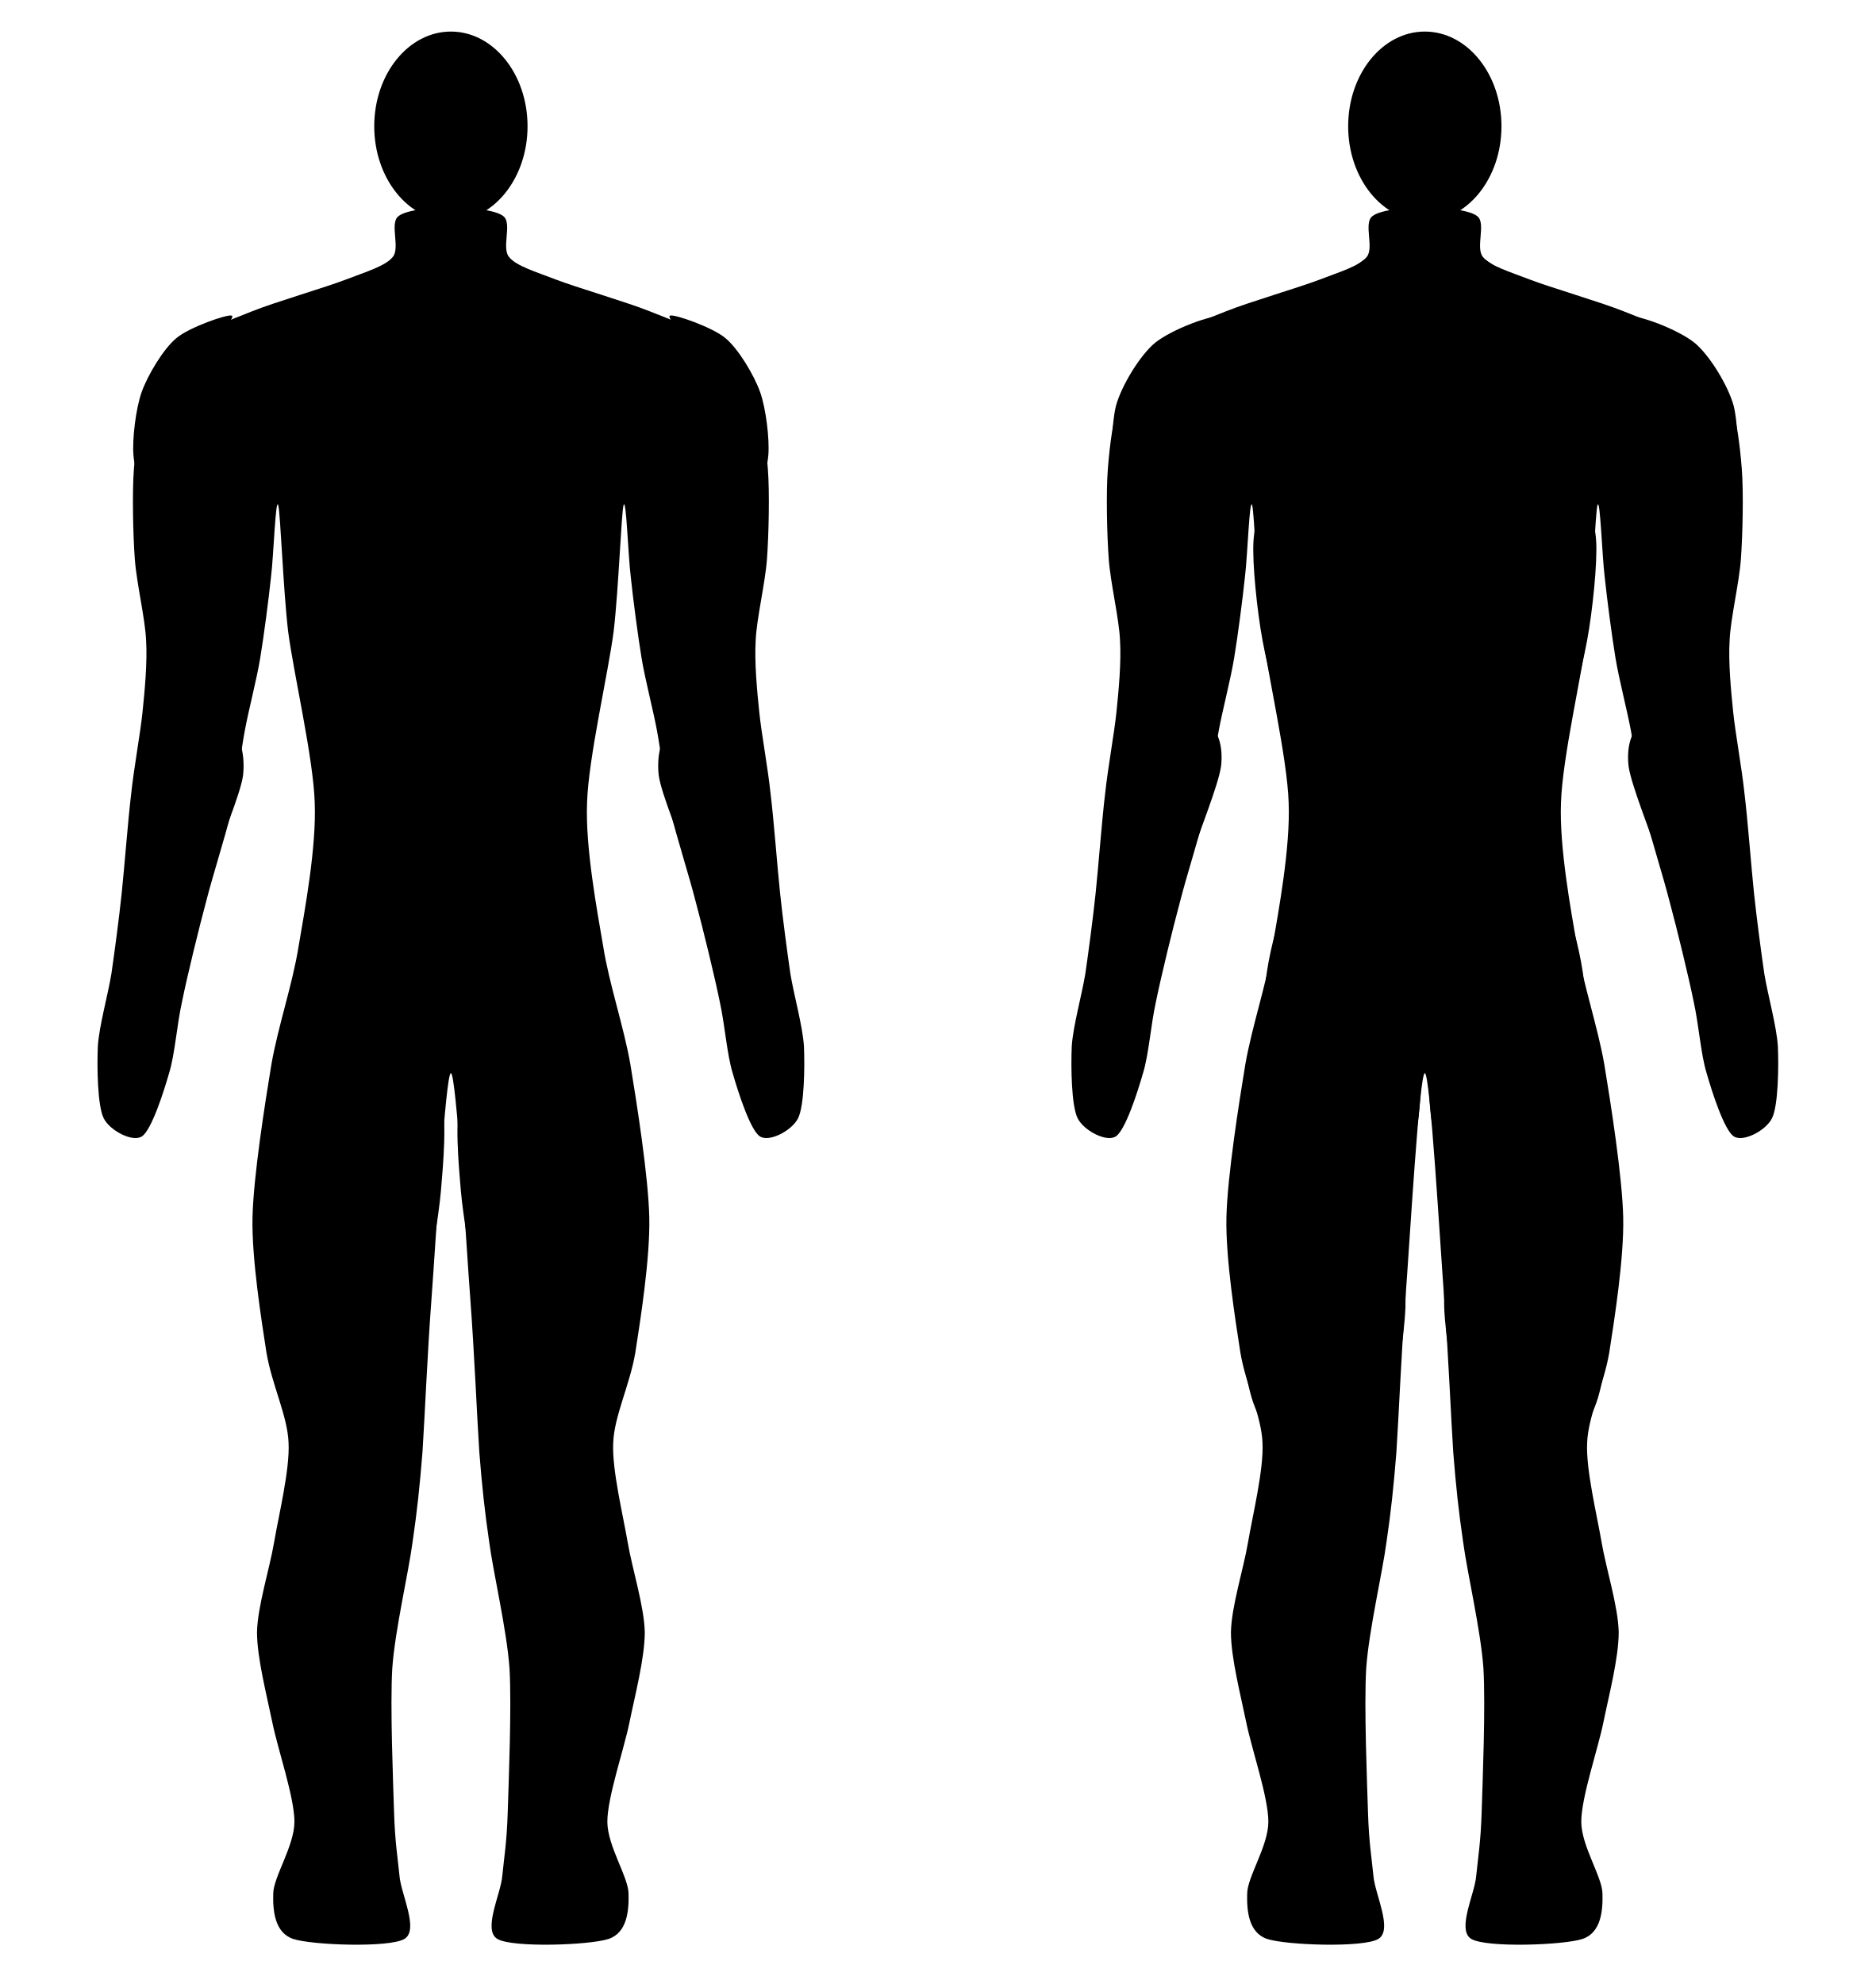
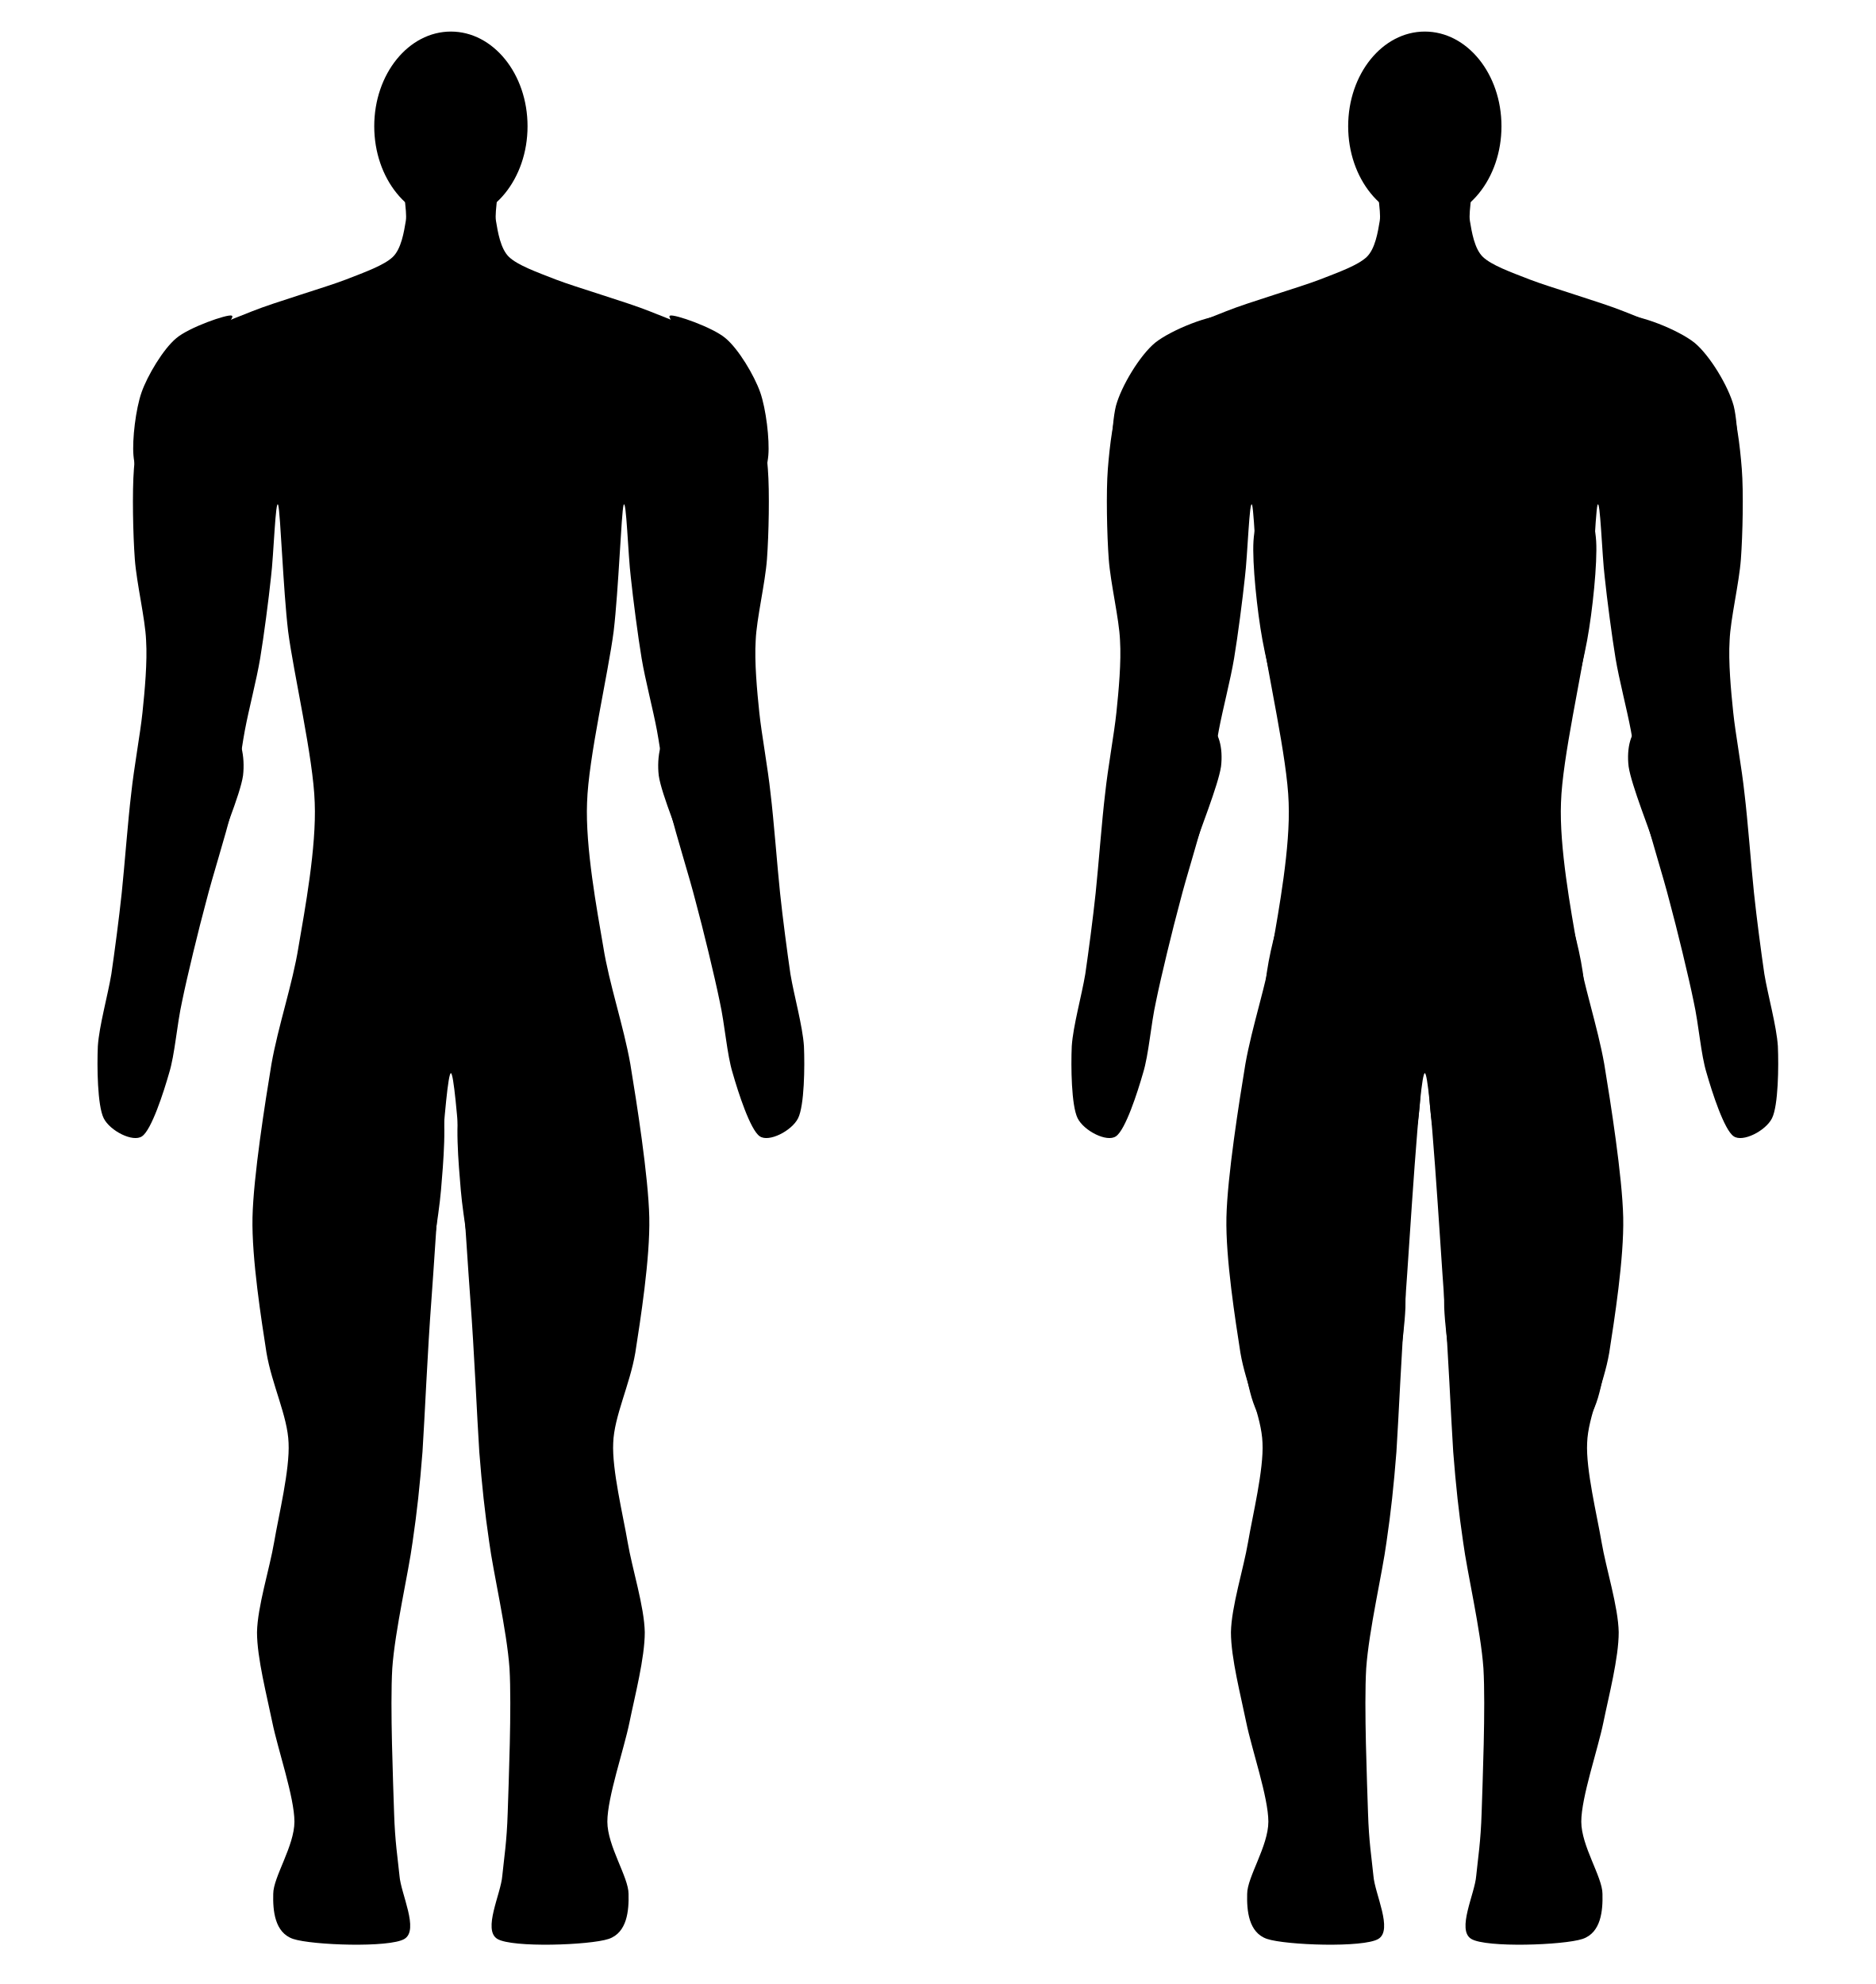
<svg xmlns="http://www.w3.org/2000/svg" viewBox="0 0 416 440" class="body-map-svg">
  <g class="view view-front" data-view="front" transform="translate(0 0)">
-     <path class="body" d="M100 46 C96.7 46 90.1 46.4 88.3 48 C86.4 49.6 88.8 55 87.1 57 C85.5 59 81.1 60.3 76.7 62 C72.3 63.7 61 67 56 69 C51 71 44.7 73.3 41.4 76 C38.1 78.7 34.2 84 32.6 88 C30.9 92 30.1 98.9 29.7 104 C29.3 109.1 29.5 118.6 29.9 124 C30.3 129.4 32.2 137.2 32.4 142 C32.7 146.8 32.1 153.2 31.6 158 C31.1 162.8 29.7 170.3 29.1 176 C28.4 181.7 27.6 192.3 27 198 C26.4 203.7 25.4 211.2 24.7 216 C23.9 220.8 22 227.5 21.7 232 C21.5 236.5 21.6 245.2 23 248 C24.4 250.8 29.5 253.4 31.5 252 C33.6 250.6 36.3 242.2 37.5 238 C38.8 233.8 39.2 227.4 40.4 222 C41.5 216.6 44.1 205.9 45.7 200 C47.2 194.1 50 185.4 51.3 180 C52.5 174.6 53.4 166.8 54.3 162 C55.2 157.2 56.9 150.8 57.7 146 C58.5 141.2 59.6 132.8 60.1 128 C60.7 123.2 61.1 110.3 61.7 112 C62.2 113.7 62.8 130.7 63.9 140 C65.1 149.3 69.5 168.1 69.8 178 C70.2 187.9 67.6 201.8 66.2 210 C64.9 218.2 61.7 227.5 60.2 236 C58.8 244.5 56.2 260.9 56 270 C55.8 279.1 58 292.9 59.1 300 C60.3 307.1 63.8 314.1 64 320 C64.3 325.9 61.8 336.1 60.8 342 C59.8 347.9 57.1 356.3 57 362 C57 367.7 59.2 376.1 60.4 382 C61.6 387.9 65.3 398.6 65.3 404 C65.3 409.4 60.6 416.3 60.6 420 C60.5 423.7 60.9 428.6 65 430 C69.2 431.4 86.4 432 89.7 430 C93 428 88.9 420 88.6 416 C88.2 412 87.6 408.5 87.4 402 C87.2 395.5 86.5 378.5 87 370 C87.6 361.5 90.6 348.8 91.5 342 C92.5 335.2 93.1 329.6 93.7 322 C94.2 314.4 94.8 299.9 95.7 288 C96.6 276.1 98.8 238 100 238 C101.2 238 103.4 276.1 104.3 288 C105.2 299.9 105.8 314.4 106.3 322 C106.9 329.6 107.5 335.2 108.5 342 C109.4 348.8 112.4 361.5 113 370 C113.5 378.5 112.8 395.5 112.6 402 C112.4 408.5 111.8 412 111.4 416 C111.1 420 107 428 110.3 430 C113.6 432 130.8 431.4 135 430 C139.1 428.6 139.5 423.7 139.4 420 C139.4 416.3 134.7 409.4 134.7 404 C134.7 398.6 138.4 387.9 139.6 382 C140.8 376.1 143 367.7 143 362 C142.9 356.3 140.2 347.9 139.2 342 C138.2 336.1 135.7 325.9 136 320 C136.2 314.1 139.7 307.1 140.9 300 C142 292.9 144.2 279.1 144 270 C143.8 260.9 141.2 244.5 139.8 236 C138.3 227.5 135.1 218.2 133.8 210 C132.4 201.8 129.8 187.9 130.2 178 C130.5 168.1 134.9 149.3 136.1 140 C137.2 130.7 137.8 113.7 138.3 112 C138.9 110.3 139.3 123.2 139.9 128 C140.4 132.8 141.5 141.2 142.3 146 C143.1 150.8 144.8 157.2 145.7 162 C146.6 166.8 147.5 174.6 148.7 180 C150 185.4 152.8 194.1 154.3 200 C155.9 205.9 158.5 216.6 159.6 222 C160.8 227.4 161.2 233.8 162.5 238 C163.7 242.2 166.4 250.6 168.5 252 C170.5 253.4 175.6 250.8 177 248 C178.4 245.2 178.5 236.5 178.3 232 C178 227.5 176.1 220.8 175.3 216 C174.6 211.2 173.6 203.7 173 198 C172.4 192.3 171.6 181.7 170.9 176 C170.3 170.3 168.9 162.8 168.4 158 C167.9 153.2 167.3 146.8 167.6 142 C167.8 137.2 169.7 129.4 170.1 124 C170.5 118.6 170.7 109.1 170.3 104 C169.9 98.9 169.1 92 167.4 88 C165.8 84 161.9 78.7 158.6 76 C155.3 73.3 149 71 144 69 C139 67 127.7 63.7 123.3 62 C118.9 60.3 114.5 59 112.9 57 C111.2 55 113.6 49.6 111.7 48 C109.9 46.4 103.3 46 100 46Z" />
+     <path class="body" d="M100 38 C97.2 38 91.7 38.4 90.3 40 C88.9 41.6 90.4 46.6 90 49 C89.6 51.4 89 55.2 87.1 57 C85.2 58.8 81.1 60.3 76.7 62 C72.3 63.7 61 67 56 69 C51 71 44.7 73.3 41.4 76 C38.1 78.7 34.2 84 32.6 88 C30.9 92 30.1 98.9 29.7 104 C29.3 109.1 29.5 118.6 29.9 124 C30.3 129.4 32.2 137.2 32.4 142 C32.7 146.8 32.1 153.2 31.6 158 C31.1 162.8 29.7 170.3 29.1 176 C28.4 181.7 27.6 192.3 27 198 C26.4 203.7 25.4 211.2 24.7 216 C23.9 220.8 22 227.5 21.7 232 C21.5 236.5 21.6 245.2 23 248 C24.4 250.8 29.5 253.4 31.5 252 C33.6 250.6 36.3 242.2 37.5 238 C38.8 233.8 39.2 227.4 40.4 222 C41.5 216.6 44.1 205.9 45.7 200 C47.2 194.1 50 185.4 51.3 180 C52.5 174.6 53.4 166.8 54.3 162 C55.2 157.2 56.9 150.8 57.7 146 C58.5 141.2 59.6 132.8 60.1 128 C60.7 123.2 61.1 110.3 61.7 112 C62.2 113.7 62.8 130.7 63.9 140 C65.1 149.3 69.5 168.1 69.8 178 C70.2 187.9 67.6 201.8 66.2 210 C64.9 218.2 61.7 227.5 60.2 236 C58.8 244.5 56.2 260.9 56 270 C55.8 279.1 58 292.9 59.1 300 C60.3 307.1 63.8 314.1 64 320 C64.3 325.9 61.8 336.1 60.8 342 C59.8 347.9 57.1 356.3 57 362 C57 367.7 59.2 376.1 60.4 382 C61.6 387.9 65.3 398.6 65.3 404 C65.3 409.4 60.6 416.3 60.6 420 C60.5 423.7 60.9 428.6 65 430 C69.2 431.4 86.4 432 89.7 430 C93 428 88.9 420 88.6 416 C88.2 412 87.6 408.5 87.4 402 C87.2 395.5 86.5 378.5 87 370 C87.6 361.5 90.6 348.8 91.5 342 C92.5 335.2 93.1 329.6 93.7 322 C94.2 314.4 94.8 299.9 95.7 288 C96.6 276.1 98.8 238 100 238 C101.2 238 103.4 276.1 104.3 288 C105.2 299.9 105.8 314.4 106.3 322 C106.9 329.6 107.5 335.2 108.5 342 C109.4 348.8 112.4 361.5 113 370 C113.5 378.5 112.8 395.5 112.6 402 C112.4 408.5 111.8 412 111.4 416 C111.1 420 107 428 110.3 430 C113.6 432 130.8 431.4 135 430 C139.1 428.6 139.5 423.7 139.4 420 C139.4 416.3 134.7 409.4 134.7 404 C134.7 398.6 138.4 387.9 139.6 382 C140.8 376.1 143 367.7 143 362 C142.9 356.3 140.2 347.9 139.2 342 C138.2 336.1 135.7 325.9 136 320 C136.2 314.1 139.7 307.1 140.9 300 C142 292.9 144.2 279.1 144 270 C143.8 260.9 141.2 244.5 139.8 236 C138.3 227.5 135.1 218.2 133.8 210 C132.4 201.8 129.8 187.9 130.2 178 C130.5 168.1 134.9 149.3 136.1 140 C137.2 130.7 137.8 113.7 138.3 112 C138.9 110.3 139.3 123.2 139.9 128 C140.4 132.8 141.5 141.2 142.3 146 C143.1 150.8 144.8 157.2 145.7 162 C146.6 166.8 147.5 174.6 148.7 180 C150 185.4 152.8 194.1 154.3 200 C155.9 205.9 158.5 216.6 159.6 222 C160.8 227.4 161.2 233.8 162.5 238 C163.7 242.2 166.4 250.6 168.5 252 C170.5 253.4 175.6 250.8 177 248 C178.4 245.2 178.5 236.5 178.3 232 C178 227.5 176.1 220.8 175.3 216 C174.6 211.2 173.6 203.7 173 198 C172.4 192.3 171.6 181.7 170.9 176 C170.3 170.3 168.9 162.8 168.4 158 C167.9 153.2 167.3 146.8 167.6 142 C167.8 137.2 169.7 129.4 170.1 124 C170.5 118.6 170.7 109.1 170.3 104 C169.9 98.9 169.1 92 167.4 88 C165.8 84 161.9 78.7 158.6 76 C155.3 73.3 149 71 144 69 C139 67 127.7 63.7 123.3 62 C118.9 60.3 114.8 58.8 112.9 57 C111 55.2 110.4 51.4 110 49 C109.6 46.6 111.1 41.6 109.7 40 C108.3 38.4 102.8 38 100 38Z" />
    <ellipse class="body" cx="100" cy="28" rx="17" ry="21" />
    <path id="abs" class="muscle" data-muscle="abs" d="M90.7 122H93.9Q98.9 122 98.9 127V140Q98.9 145 93.9 145H90.7Q85.7 145 85.7 140V127Q85.7 122 90.7 122Z M106.1 122H109.3Q114.3 122 114.3 127V140Q114.3 145 109.3 145H106.1Q101.1 145 101.1 140V127Q101.1 122 106.1 122Z M91.1 148H93.9Q98.9 148 98.9 153V165Q98.9 170 93.9 170H91.1Q86.1 170 86.1 165V153Q86.1 148 91.1 148Z M106.1 148H108.9Q113.9 148 113.9 153V165Q113.9 170 108.9 170H106.1Q101.1 170 101.1 165V153Q101.1 148 106.1 148Z M91.6 173H94Q99 173 99 178V190Q99 195 94 195H91.6Q86.6 195 86.6 190V178Q86.6 173 91.6 173Z M106 173H108.4Q113.4 173 113.4 178V190Q113.4 195 108.4 195H106Q101 195 101 190V178Q101 173 106 173Z M87.5 198 C88.4 195.7 97.3 194.6 99 198 C100.6 201.4 99.8 219.7 98.9 222 C98 224.3 94.2 217.4 92.6 214 C91 210.6 86.6 200.3 87.5 198Z M101 198 C102.7 194.6 111.6 195.7 112.5 198 C113.4 200.3 109 210.6 107.4 214 C105.8 217.4 102 224.3 101.1 222 C100.2 219.7 99.4 201.4 101 198Z" />
    <path id="quads-l" class="muscle" data-muscle="quads" d="M71.3 220 C68.6 222.8 63 238.1 61 246 C59 253.9 57.1 267.2 57.3 276 C57.5 284.8 59.9 301.5 62.6 308 C65.4 314.5 73.3 320.4 76.8 322 C80.2 323.6 85.2 321.8 87.3 319 C89.4 316.2 91.2 308.7 91.4 302 C91.7 295.3 89.9 279.9 89 272 C88.1 264.1 86.2 252.5 84.8 246 C83.5 239.5 81.6 229.7 79.7 226 C77.8 222.3 73.9 217.2 71.3 220Z" />
    <path id="quads-r" class="muscle" data-muscle="quads" d="M120.3 226 C118.4 229.7 116.5 239.5 115.2 246 C113.8 252.5 111.9 264.1 111 272 C110.1 279.9 108.3 295.3 108.6 302 C108.8 308.7 110.6 316.2 112.7 319 C114.8 321.8 119.8 323.6 123.2 322 C126.7 320.4 134.6 314.5 137.4 308 C140.1 301.5 142.5 284.8 142.7 276 C142.9 267.2 141 253.9 139 246 C137 238.1 131.4 222.8 128.7 220 C126.1 217.2 122.2 222.3 120.3 226Z" />
    <path id="adductors-l" class="muscle" data-muscle="adductors" d="M88.2 236 C89.7 234.9 96.5 240 97.8 244 C99.2 248 98.3 258.1 97.8 264 C97.3 269.9 95.3 281.2 94.6 286 C93.8 290.8 93.1 300 92.5 298 C91.8 296 90.9 278.5 90.1 272 C89.3 265.5 87.2 257.1 87 252 C86.7 246.9 86.6 237.1 88.2 236Z" />
    <path id="adductors-r" class="muscle" data-muscle="adductors" d="M113 252 C112.8 257.1 110.7 265.5 109.9 272 C109.1 278.5 108.2 296 107.5 298 C106.9 300 106.2 290.8 105.4 286 C104.7 281.2 102.7 269.9 102.2 264 C101.7 258.1 100.8 248 102.2 244 C103.5 240 110.3 234.9 111.8 236 C113.4 237.1 113.3 246.9 113 252Z" />
    <path id="calves-l" class="muscle" data-muscle="calves" d="M68.2 342 C65 344.6 61.3 354.3 60.3 360 C59.4 365.7 60.4 376.6 61.5 382 C62.6 387.4 66.2 395.9 68.3 398 C70.5 400.1 74.5 399.8 76.7 397 C79 394.2 82.4 383.8 83.9 378 C85.4 372.2 87.3 361.1 87.2 356 C87 350.9 85.7 344 83.1 342 C80.4 340 71.5 339.4 68.2 342Z" />
    <path id="calves-r" class="muscle" data-muscle="calves" d="M116.9 342 C114.3 344 113 350.9 112.8 356 C112.7 361.1 114.6 372.2 116.1 378 C117.6 383.8 121 394.2 123.3 397 C125.5 399.8 129.5 400.1 131.7 398 C133.8 395.9 137.4 387.4 138.5 382 C139.6 376.6 140.6 365.7 139.7 360 C138.7 354.3 135 344.6 131.8 342 C128.5 339.4 119.6 340 116.9 342Z" />
    <path id="obliques-l" class="muscle" data-muscle="obliques" d="M82.2 124 C79.7 119.5 69.9 115.5 67.5 118 C65.1 120.5 64.7 134.6 65.1 142 C65.6 149.4 69.2 162.6 70.6 170 C72 177.4 73.3 188.9 75.1 194 C76.9 199.1 81.7 208 83.2 206 C84.7 204 85.2 187.9 85.5 180 C85.7 172.1 85.3 157.9 84.9 150 C84.4 142.1 84.7 128.5 82.2 124Z" />
    <path id="obliques-r" class="muscle" data-muscle="obliques" d="M115.1 150 C114.7 157.9 114.3 172.1 114.5 180 C114.8 187.9 115.3 204 116.8 206 C118.3 208 123.1 199.1 124.9 194 C126.7 188.9 128 177.4 129.4 170 C130.8 162.6 134.4 149.4 134.9 142 C135.3 134.6 134.9 120.5 132.5 118 C130.1 115.5 120.3 119.5 117.8 124 C115.3 128.5 115.6 142.1 115.1 150Z" />
    <path id="chest-l" class="muscle" data-muscle="chest" d="M98.9 76 C96.2 70.3 84.7 75.4 80.5 76 C76.2 76.6 71.3 77.7 69 80 C66.8 82.3 64.9 88.3 64.7 92 C64.4 95.7 65.5 102.5 67.2 106 C68.8 109.5 73.4 115 76.5 117 C79.5 119 85.6 120.1 88.8 120 C92 119.9 97.5 122.2 98.9 116 C100.3 109.8 101.5 81.7 98.9 76Z" />
    <path id="chest-r" class="muscle" data-muscle="chest" d="M101.1 116 C102.5 122.2 108 119.9 111.2 120 C114.4 120.1 120.5 119 123.5 117 C126.6 115 131.2 109.5 132.8 106 C134.5 102.5 135.6 95.7 135.3 92 C135.1 88.3 133.2 82.3 131 80 C128.7 77.7 123.8 76.6 119.5 76 C115.3 75.4 103.8 70.3 101.1 76 C98.5 81.7 99.7 109.8 101.1 116Z" />
    <path id="side_delts-l" class="muscle" data-muscle="side_delts" d="M51.4 70 C50.5 69.6 41.9 72.6 39.1 75 C36.2 77.4 32.7 83.3 31.4 87 C30.1 90.7 29.3 97.5 29.6 101 C29.9 104.5 31.9 111.4 33.5 112 C35.1 112.6 39.9 108 41.1 105 C42.3 102 41.1 94.8 41.8 91 C42.5 87.2 44.7 81 46 78 C47.4 75 52.4 70.4 51.4 70Z" />
    <path id="side_delts-r" class="muscle" data-muscle="side_delts" d="M154 78 C155.3 81 157.5 87.2 158.2 91 C158.9 94.8 157.7 102 158.9 105 C160.1 108 164.9 112.6 166.5 112 C168.1 111.4 170.1 104.5 170.4 101 C170.7 97.5 169.9 90.7 168.6 87 C167.3 83.3 163.8 77.4 160.9 75 C158.1 72.6 149.5 69.6 148.6 70 C147.6 70.4 152.6 75 154 78Z" />
    <path id="front_delts-l" class="muscle" data-muscle="front_delts" d="M56.1 71 C58.1 70.7 64.3 74.3 65.5 77 C66.7 79.7 65.8 86.3 64.6 90 C63.4 93.7 59.4 100 56.9 103 C54.4 106 48.6 111 46.9 111 C45.3 111 45.5 106 45.6 103 C45.6 100 46.6 93.4 47.5 90 C48.4 86.6 50.6 81.7 51.8 79 C53 76.3 54.2 71.3 56.1 71Z" />
    <path id="front_delts-r" class="muscle" data-muscle="front_delts" d="M148.2 79 C149.4 81.7 151.6 86.6 152.5 90 C153.4 93.4 154.4 100 154.4 103 C154.5 106 154.7 111 153.1 111 C151.4 111 145.6 106 143.1 103 C140.6 100 136.6 93.7 135.4 90 C134.2 86.3 133.3 79.7 134.5 77 C135.7 74.3 141.9 70.7 143.9 71 C145.8 71.3 147 76.3 148.2 79Z" />
    <path id="biceps-l" class="muscle" data-muscle="biceps" d="M53.8 112 C51.4 109.7 44.2 111.7 41.5 114 C38.8 116.3 35.3 123.5 34.7 128 C34 132.5 35.6 142.2 37.1 146 C38.6 149.8 43 154.7 45.3 155 C47.6 155.3 51.6 151.5 53.5 148 C55.3 144.5 58 135.1 58 130 C58.1 124.9 56.1 114.3 53.8 112Z" />
    <path id="biceps-r" class="muscle" data-muscle="biceps" d="M142 130 C142 135.1 144.7 144.5 146.5 148 C148.4 151.5 152.4 155.3 154.7 155 C157 154.7 161.4 149.8 162.9 146 C164.4 142.2 166 132.5 165.3 128 C164.7 123.5 161.2 116.3 158.5 114 C155.8 111.7 148.6 109.7 146.2 112 C143.9 114.3 141.9 124.9 142 130Z" />
    <path id="forearms-l" class="muscle" data-muscle="forearms" d="M51.1 162 C48.8 161 40.3 162.4 37.5 165 C34.8 167.6 32.8 174.2 31.5 180 C30.3 185.8 28.5 200.9 28.5 206 C28.6 211.1 30.4 215.2 32.1 216 C33.9 216.8 38.7 215.4 40.8 212 C42.9 208.6 45.3 197.7 47.1 192 C49 186.3 53.3 176.2 53.9 172 C54.4 167.8 53.4 163 51.1 162Z" />
    <path id="forearms-r" class="muscle" data-muscle="forearms" d="M146.1 172 C146.7 176.2 151 186.3 152.9 192 C154.7 197.7 157.1 208.6 159.2 212 C161.3 215.4 166.1 216.8 167.9 216 C169.6 215.2 171.4 211.1 171.5 206 C171.5 200.9 169.7 185.8 168.5 180 C167.2 174.2 165.2 167.6 162.5 165 C159.7 162.4 151.2 161 148.9 162 C146.6 163 145.6 167.8 146.1 172Z" />
  </g>
  <g class="view view-back" data-view="back" transform="translate(216 0)">
-     <path class="body" d="M100 46 C96.7 46 90.1 46.4 88.3 48 C86.4 49.6 88.8 55 87.1 57 C85.5 59 81.1 60.3 76.7 62 C72.3 63.7 61 67 56 69 C51 71 44.7 73.3 41.4 76 C38.1 78.7 34.2 84 32.6 88 C30.9 92 30.1 98.9 29.7 104 C29.3 109.1 29.5 118.6 29.9 124 C30.3 129.4 32.2 137.2 32.4 142 C32.7 146.8 32.1 153.2 31.6 158 C31.1 162.8 29.7 170.3 29.1 176 C28.4 181.7 27.6 192.3 27 198 C26.4 203.7 25.4 211.2 24.7 216 C23.9 220.8 22 227.5 21.7 232 C21.5 236.5 21.6 245.2 23 248 C24.4 250.8 29.5 253.4 31.5 252 C33.6 250.6 36.3 242.2 37.5 238 C38.8 233.8 39.2 227.4 40.4 222 C41.5 216.6 44.1 205.9 45.7 200 C47.2 194.1 50 185.4 51.3 180 C52.5 174.6 53.4 166.8 54.3 162 C55.2 157.2 56.9 150.8 57.7 146 C58.5 141.2 59.6 132.8 60.1 128 C60.7 123.2 61.1 110.3 61.7 112 C62.2 113.7 62.8 130.7 63.9 140 C65.1 149.3 69.5 168.1 69.8 178 C70.2 187.9 67.6 201.8 66.2 210 C64.9 218.2 61.7 227.5 60.2 236 C58.8 244.5 56.2 260.9 56 270 C55.8 279.1 58 292.9 59.1 300 C60.3 307.1 63.8 314.1 64 320 C64.3 325.9 61.8 336.1 60.8 342 C59.8 347.9 57.1 356.3 57 362 C57 367.7 59.2 376.1 60.4 382 C61.6 387.9 65.3 398.6 65.3 404 C65.3 409.4 60.6 416.3 60.6 420 C60.5 423.7 60.9 428.6 65 430 C69.2 431.4 86.4 432 89.7 430 C93 428 88.9 420 88.6 416 C88.2 412 87.6 408.5 87.4 402 C87.2 395.5 86.5 378.5 87 370 C87.6 361.5 90.6 348.8 91.5 342 C92.5 335.2 93.1 329.6 93.7 322 C94.2 314.4 94.8 299.9 95.7 288 C96.6 276.1 98.8 238 100 238 C101.2 238 103.4 276.1 104.3 288 C105.2 299.9 105.8 314.4 106.3 322 C106.9 329.6 107.5 335.2 108.5 342 C109.4 348.8 112.4 361.5 113 370 C113.5 378.5 112.8 395.5 112.6 402 C112.4 408.5 111.8 412 111.4 416 C111.1 420 107 428 110.3 430 C113.6 432 130.8 431.4 135 430 C139.1 428.6 139.5 423.7 139.4 420 C139.4 416.3 134.7 409.4 134.7 404 C134.7 398.6 138.4 387.9 139.6 382 C140.8 376.1 143 367.7 143 362 C142.9 356.3 140.2 347.9 139.2 342 C138.2 336.1 135.7 325.9 136 320 C136.2 314.1 139.7 307.1 140.9 300 C142 292.9 144.2 279.1 144 270 C143.8 260.9 141.2 244.5 139.8 236 C138.3 227.5 135.1 218.2 133.8 210 C132.4 201.8 129.8 187.9 130.2 178 C130.5 168.1 134.9 149.3 136.1 140 C137.2 130.7 137.8 113.7 138.3 112 C138.9 110.3 139.3 123.2 139.9 128 C140.4 132.8 141.5 141.2 142.3 146 C143.1 150.8 144.8 157.2 145.7 162 C146.6 166.8 147.5 174.6 148.7 180 C150 185.4 152.8 194.1 154.3 200 C155.9 205.9 158.5 216.6 159.6 222 C160.8 227.4 161.2 233.8 162.5 238 C163.7 242.2 166.4 250.6 168.5 252 C170.5 253.4 175.6 250.8 177 248 C178.4 245.2 178.5 236.5 178.3 232 C178 227.5 176.1 220.8 175.3 216 C174.6 211.2 173.6 203.7 173 198 C172.4 192.3 171.6 181.7 170.9 176 C170.3 170.3 168.9 162.8 168.4 158 C167.9 153.2 167.3 146.8 167.6 142 C167.8 137.2 169.7 129.4 170.1 124 C170.5 118.6 170.7 109.1 170.3 104 C169.9 98.9 169.1 92 167.4 88 C165.8 84 161.9 78.7 158.6 76 C155.3 73.3 149 71 144 69 C139 67 127.7 63.7 123.3 62 C118.9 60.3 114.5 59 112.9 57 C111.2 55 113.6 49.6 111.7 48 C109.9 46.4 103.3 46 100 46Z" />
+     <path class="body" d="M100 38 C97.2 38 91.7 38.4 90.3 40 C88.9 41.6 90.4 46.6 90 49 C89.6 51.4 89 55.2 87.1 57 C85.2 58.8 81.1 60.3 76.7 62 C72.3 63.7 61 67 56 69 C51 71 44.7 73.3 41.4 76 C38.1 78.7 34.2 84 32.6 88 C30.9 92 30.1 98.9 29.7 104 C29.3 109.1 29.5 118.6 29.9 124 C30.3 129.4 32.2 137.2 32.4 142 C32.7 146.8 32.1 153.2 31.6 158 C31.1 162.8 29.7 170.3 29.1 176 C28.4 181.7 27.6 192.3 27 198 C26.4 203.7 25.4 211.2 24.7 216 C23.9 220.8 22 227.5 21.7 232 C21.5 236.5 21.6 245.2 23 248 C24.4 250.8 29.5 253.4 31.5 252 C33.6 250.6 36.3 242.2 37.5 238 C38.8 233.8 39.2 227.4 40.4 222 C41.5 216.6 44.1 205.9 45.7 200 C47.2 194.1 50 185.4 51.3 180 C52.5 174.6 53.4 166.8 54.3 162 C55.2 157.2 56.9 150.8 57.7 146 C58.5 141.2 59.6 132.8 60.1 128 C60.7 123.2 61.1 110.3 61.7 112 C62.2 113.7 62.8 130.7 63.9 140 C65.1 149.3 69.5 168.1 69.8 178 C70.2 187.9 67.6 201.8 66.2 210 C64.9 218.2 61.7 227.5 60.2 236 C58.8 244.5 56.2 260.9 56 270 C55.8 279.1 58 292.9 59.1 300 C60.3 307.1 63.8 314.1 64 320 C64.3 325.9 61.8 336.1 60.8 342 C59.8 347.9 57.1 356.3 57 362 C57 367.7 59.2 376.1 60.4 382 C61.6 387.9 65.3 398.6 65.3 404 C65.3 409.4 60.6 416.3 60.6 420 C60.5 423.7 60.9 428.6 65 430 C69.2 431.4 86.4 432 89.7 430 C93 428 88.9 420 88.6 416 C88.2 412 87.6 408.5 87.4 402 C87.2 395.5 86.5 378.5 87 370 C87.6 361.5 90.6 348.8 91.5 342 C92.5 335.2 93.1 329.6 93.7 322 C94.2 314.4 94.8 299.9 95.7 288 C96.6 276.1 98.8 238 100 238 C101.2 238 103.4 276.1 104.3 288 C105.2 299.9 105.8 314.4 106.3 322 C106.9 329.6 107.5 335.2 108.5 342 C109.4 348.8 112.4 361.5 113 370 C113.5 378.5 112.8 395.5 112.6 402 C112.4 408.5 111.8 412 111.4 416 C111.1 420 107 428 110.3 430 C113.6 432 130.8 431.4 135 430 C139.1 428.6 139.5 423.7 139.4 420 C139.4 416.3 134.7 409.4 134.7 404 C134.7 398.6 138.4 387.9 139.6 382 C140.8 376.1 143 367.7 143 362 C142.9 356.3 140.2 347.9 139.2 342 C138.2 336.1 135.7 325.9 136 320 C136.2 314.1 139.7 307.1 140.9 300 C142 292.9 144.2 279.1 144 270 C143.8 260.9 141.2 244.5 139.8 236 C138.3 227.5 135.1 218.2 133.8 210 C132.4 201.8 129.8 187.9 130.2 178 C130.5 168.1 134.9 149.3 136.1 140 C137.2 130.7 137.8 113.7 138.3 112 C138.9 110.3 139.3 123.2 139.9 128 C140.4 132.8 141.5 141.2 142.3 146 C143.1 150.8 144.8 157.2 145.7 162 C146.6 166.8 147.5 174.6 148.7 180 C150 185.4 152.8 194.1 154.3 200 C155.9 205.9 158.5 216.6 159.6 222 C160.8 227.4 161.2 233.8 162.5 238 C163.7 242.2 166.4 250.6 168.5 252 C170.5 253.4 175.6 250.8 177 248 C178.4 245.2 178.5 236.5 178.3 232 C178 227.5 176.1 220.8 175.3 216 C174.6 211.2 173.6 203.7 173 198 C172.4 192.3 171.6 181.7 170.9 176 C170.3 170.3 168.9 162.8 168.4 158 C167.9 153.2 167.3 146.8 167.6 142 C167.8 137.2 169.7 129.4 170.1 124 C170.5 118.6 170.7 109.1 170.3 104 C169.9 98.9 169.1 92 167.4 88 C165.8 84 161.9 78.7 158.6 76 C155.3 73.3 149 71 144 69 C139 67 127.7 63.7 123.3 62 C118.9 60.3 114.8 58.8 112.9 57 C111 55.2 110.4 51.4 110 49 C109.6 46.6 111.1 41.6 109.7 40 C108.3 38.4 102.8 38 100 38Z" />
    <ellipse class="body" cx="100" cy="28" rx="17" ry="21" />
    <path id="hamstrings-l" class="muscle" data-muscle="hamstrings" d="M67.2 262 C63.6 265.3 59.4 277.2 58.6 284 C57.9 290.8 59.9 304.3 61.6 310 C63.3 315.7 67.7 321.7 70.5 324 C73.2 326.3 78.1 327.4 81 326 C84 324.6 89.4 319.1 91.5 314 C93.6 308.9 95.4 296.8 95.7 290 C95.9 283.2 95.1 270.1 93.4 266 C91.7 261.9 87.3 261.6 83.6 261 C79.9 260.4 70.7 258.7 67.2 262Z" />
    <path id="hamstrings-r" class="muscle" data-muscle="hamstrings" d="M116.4 261 C112.7 261.6 108.3 261.9 106.6 266 C104.9 270.1 104.1 283.2 104.3 290 C104.6 296.8 106.4 308.9 108.5 314 C110.6 319.1 116 324.6 119 326 C121.9 327.4 126.8 326.3 129.5 324 C132.3 321.7 136.7 315.7 138.4 310 C140.1 304.3 142.1 290.8 141.4 284 C140.6 277.2 136.4 265.3 132.8 262 C129.3 258.7 120.1 260.4 116.4 261Z" />
    <path id="calves-back-l" class="muscle" data-muscle="calves" d="M68.3 340 C65.2 342.6 60.4 352.6 59.3 358 C58.2 363.4 58.9 372.9 60.3 378 C61.7 383.1 66.8 392.9 69.3 394 C71.7 395.1 75.5 390 77.6 386 C79.7 382 82.5 371.1 83.8 366 C85.2 360.9 87.6 353.7 87.2 350 C86.8 346.3 83.6 341.4 81 340 C78.3 338.6 71.3 337.4 68.3 340Z" />
    <path id="calves-back-r" class="muscle" data-muscle="calves" d="M119 340 C116.4 341.4 113.2 346.3 112.8 350 C112.4 353.7 114.8 360.9 116.2 366 C117.5 371.1 120.3 382 122.4 386 C124.5 390 128.3 395.1 130.7 394 C133.2 392.9 138.3 383.1 139.7 378 C141.1 372.9 141.8 363.4 140.7 358 C139.6 352.6 134.8 342.6 131.7 340 C128.7 337.4 121.7 338.6 119 340Z" />
    <path id="glutes-l" class="muscle" data-muscle="glutes" d="M97.9 218 C95.9 212.6 87.9 213.4 84.1 214 C80.3 214.6 74 218.6 71.2 222 C68.5 225.4 64.7 233.5 64.5 238 C64.2 242.5 66.7 250.9 69.5 254 C72.4 257.1 80.7 260.3 84.7 260 C88.7 259.7 96 257.9 97.8 252 C99.7 246.1 99.8 223.4 97.9 218Z" />
    <path id="glutes-r" class="muscle" data-muscle="glutes" d="M102.2 252 C104 257.9 111.3 259.7 115.3 260 C119.3 260.3 127.6 257.1 130.5 254 C133.3 250.9 135.8 242.5 135.5 238 C135.3 233.5 131.5 225.4 128.8 222 C126 218.6 119.7 214.6 115.9 214 C112.1 213.4 104.1 212.6 102.1 218 C100.2 223.4 100.3 246.1 102.2 252Z" />
    <path id="abductors-l" class="muscle" data-muscle="abductors" d="M74 196 C71.7 197.3 68.7 201.6 67.4 205 C66.2 208.4 64 218.6 64.9 220 C65.8 221.4 70.6 216.6 73.5 215 C76.4 213.4 82.7 210.6 85.2 209 C87.8 207.4 91.9 205.8 91.6 204 C91.3 202.2 85.8 197.1 83.3 196 C80.8 194.9 76.2 194.7 74 196Z" />
    <path id="abductors-r" class="muscle" data-muscle="abductors" d="M116.7 196 C114.2 197.1 108.7 202.2 108.4 204 C108.1 205.8 112.2 207.4 114.8 209 C117.3 210.6 123.6 213.4 126.5 215 C129.4 216.6 134.2 221.4 135.1 220 C136 218.6 133.8 208.4 132.6 205 C131.3 201.6 128.3 197.3 126 196 C123.8 194.7 119.2 194.9 116.7 196Z" />
    <path id="lats-l" class="muscle" data-muscle="lats" d="M66.1 108 C64.5 107.4 62.3 115.2 62 120 C61.7 124.8 62.8 135.5 64 142 C65.2 148.5 68.2 160.3 70.4 166 C72.6 171.7 76.9 179.2 79.3 182 C81.8 184.8 86.2 188.3 87.6 186 C89.1 183.7 88.9 171.4 89.4 166 C90 160.6 92 152.5 91.3 148 C90.7 143.5 87.2 137.4 84.6 134 C82 130.6 75.9 127.7 73.3 124 C70.7 120.3 67.7 108.6 66.1 108Z" />
    <path id="lats-r" class="muscle" data-muscle="lats" d="M126.7 124 C124.1 127.7 118 130.6 115.4 134 C112.8 137.4 109.3 143.5 108.7 148 C108 152.5 110 160.6 110.6 166 C111.1 171.4 110.9 183.7 112.4 186 C113.8 188.3 118.2 184.8 120.7 182 C123.1 179.2 127.4 171.7 129.6 166 C131.8 160.3 134.8 148.5 136 142 C137.2 135.5 138.3 124.8 138 120 C137.7 115.2 135.5 107.4 133.9 108 C132.3 108.6 129.3 120.3 126.7 124Z" />
    <path id="lower_back-l" class="muscle" data-muscle="lower_back" d="M96.8 150 C95.8 148.3 93.4 153.8 92.5 158 C91.7 162.2 90.8 173.5 90.7 180 C90.5 186.5 90.4 200 91.6 204 C92.8 208 97.9 212.8 98.9 208 C100 203.2 99.3 178.2 98.9 170 C98.6 161.8 97.7 151.7 96.8 150Z" />
    <path id="lower_back-r" class="muscle" data-muscle="lower_back" d="M101.1 170 C100.7 178.2 100 203.2 101.1 208 C102.1 212.8 107.2 208 108.4 204 C109.6 200 109.5 186.5 109.3 180 C109.2 173.5 108.3 162.2 107.5 158 C106.6 153.8 104.2 148.3 103.2 150 C102.3 151.7 101.4 161.8 101.1 170Z" />
    <path id="upper_back-l" class="muscle" data-muscle="upper_back" d="M92 100 C90.9 96.3 89.1 92.1 86.3 90 C83.5 87.9 75.4 84.7 72.5 85 C69.6 85.3 66.6 89.2 65.8 92 C65 94.8 65.6 101.3 67.1 105 C68.7 108.7 73.2 114.7 76.5 118 C79.7 121.3 87.5 128.3 90 128 C92.6 127.7 94.1 120 94.4 116 C94.7 112 93.2 103.7 92 100Z" />
    <path id="upper_back-r" class="muscle" data-muscle="upper_back" d="M105.6 116 C105.9 120 107.4 127.7 110 128 C112.5 128.3 120.3 121.3 123.5 118 C126.8 114.7 131.3 108.7 132.9 105 C134.4 101.3 135 94.8 134.2 92 C133.4 89.2 130.4 85.3 127.5 85 C124.6 84.7 116.5 87.9 113.7 90 C110.9 92.1 109.1 96.3 108 100 C106.8 103.7 105.3 112 105.6 116Z" />
    <path id="traps" class="muscle" data-muscle="traps" d="M100 50 C97.7 50 94.4 52.4 91.8 54 C89.1 55.6 85.4 58.7 81.3 61 C77.3 63.3 66.2 67.7 63 70 C59.8 72.3 57.3 75.6 58.6 77 C60 78.4 68.6 78.7 72.5 80 C76.4 81.3 83.2 83.7 86.3 86 C89.4 88.3 92.8 92.3 94.3 96 C95.8 99.7 96.1 105.8 96.6 112 C97.1 118.2 97.3 134.3 97.8 140 C98.3 145.7 99.4 152 100 152 C100.6 152 101.7 145.7 102.2 140 C102.7 134.3 102.9 118.2 103.4 112 C103.9 105.8 104.2 99.7 105.7 96 C107.2 92.3 110.6 88.3 113.7 86 C116.8 83.7 123.6 81.3 127.5 80 C131.4 78.7 140 78.4 141.4 77 C142.7 75.6 140.2 72.3 137 70 C133.8 67.7 122.7 63.3 118.7 61 C114.6 58.7 110.9 55.6 108.2 54 C105.6 52.4 102.3 50 100 50Z" />
    <path id="rear_delts-l" class="muscle" data-muscle="rear_delts" d="M56.1 70 C52.6 69.6 43.7 73.2 40.2 76 C36.8 78.8 32.7 85.6 31.5 90 C30.4 94.4 30.1 105.3 32.1 107 C34.1 108.7 41.9 104.4 45.5 102 C49.2 99.6 55.1 93.3 57.8 90 C60.4 86.7 64.7 81.8 64.4 79 C64.2 76.2 59.5 70.4 56.1 70Z" />
    <path id="rear_delts-r" class="muscle" data-muscle="rear_delts" d="M135.6 79 C135.3 81.8 139.6 86.7 142.2 90 C144.9 93.3 150.8 99.6 154.5 102 C158.1 104.4 165.9 108.7 167.9 107 C169.9 105.3 169.6 94.4 168.5 90 C167.3 85.6 163.2 78.8 159.8 76 C156.3 73.2 147.4 69.6 143.9 70 C140.5 70.4 135.8 76.2 135.6 79Z" />
    <path id="triceps-l" class="muscle" data-muscle="triceps" d="M53.6 106 C51.5 102.7 44.1 105 41.2 107 C38.2 109 34 115 33 120 C31.9 125 32.5 137 33.5 142 C34.5 147 37.5 153.7 39.9 155 C42.3 156.3 48.1 154.5 50.4 151 C52.6 147.5 55.3 136.4 55.8 130 C56.3 123.6 55.7 109.3 53.6 106Z" />
    <path id="triceps-r" class="muscle" data-muscle="triceps" d="M144.2 130 C144.7 136.4 147.4 147.5 149.6 151 C151.9 154.5 157.7 156.3 160.1 155 C162.5 153.7 165.5 147 166.5 142 C167.5 137 168.1 125 167.1 120 C166 115 161.8 109 158.8 107 C155.9 105 148.5 102.7 146.4 106 C144.3 109.3 143.7 123.6 144.2 130Z" />
    <path id="forearms-back-l" class="muscle" data-muscle="forearms" d="M52.1 161 C49.9 160 42.3 160.6 39.5 163 C36.7 165.4 33.8 172.2 32.4 178 C31 183.8 29.6 198.6 29.7 204 C29.8 209.4 31.4 215 33.2 216 C34.9 217 39.8 214.7 41.9 211 C44.1 207.3 46.4 195.8 48.2 190 C50.1 184.2 54.2 174.1 54.8 170 C55.3 165.9 54.3 162 52.1 161Z" />
    <path id="forearms-back-r" class="muscle" data-muscle="forearms" d="M145.2 170 C145.8 174.1 149.9 184.2 151.8 190 C153.6 195.8 155.9 207.3 158.1 211 C160.2 214.7 165.1 217 166.8 216 C168.6 215 170.2 209.4 170.3 204 C170.4 198.6 169 183.8 167.6 178 C166.2 172.2 163.3 165.4 160.5 163 C157.7 160.6 150.1 160 147.9 161 C145.7 162 144.7 165.9 145.2 170Z" />
  </g>
</svg>
